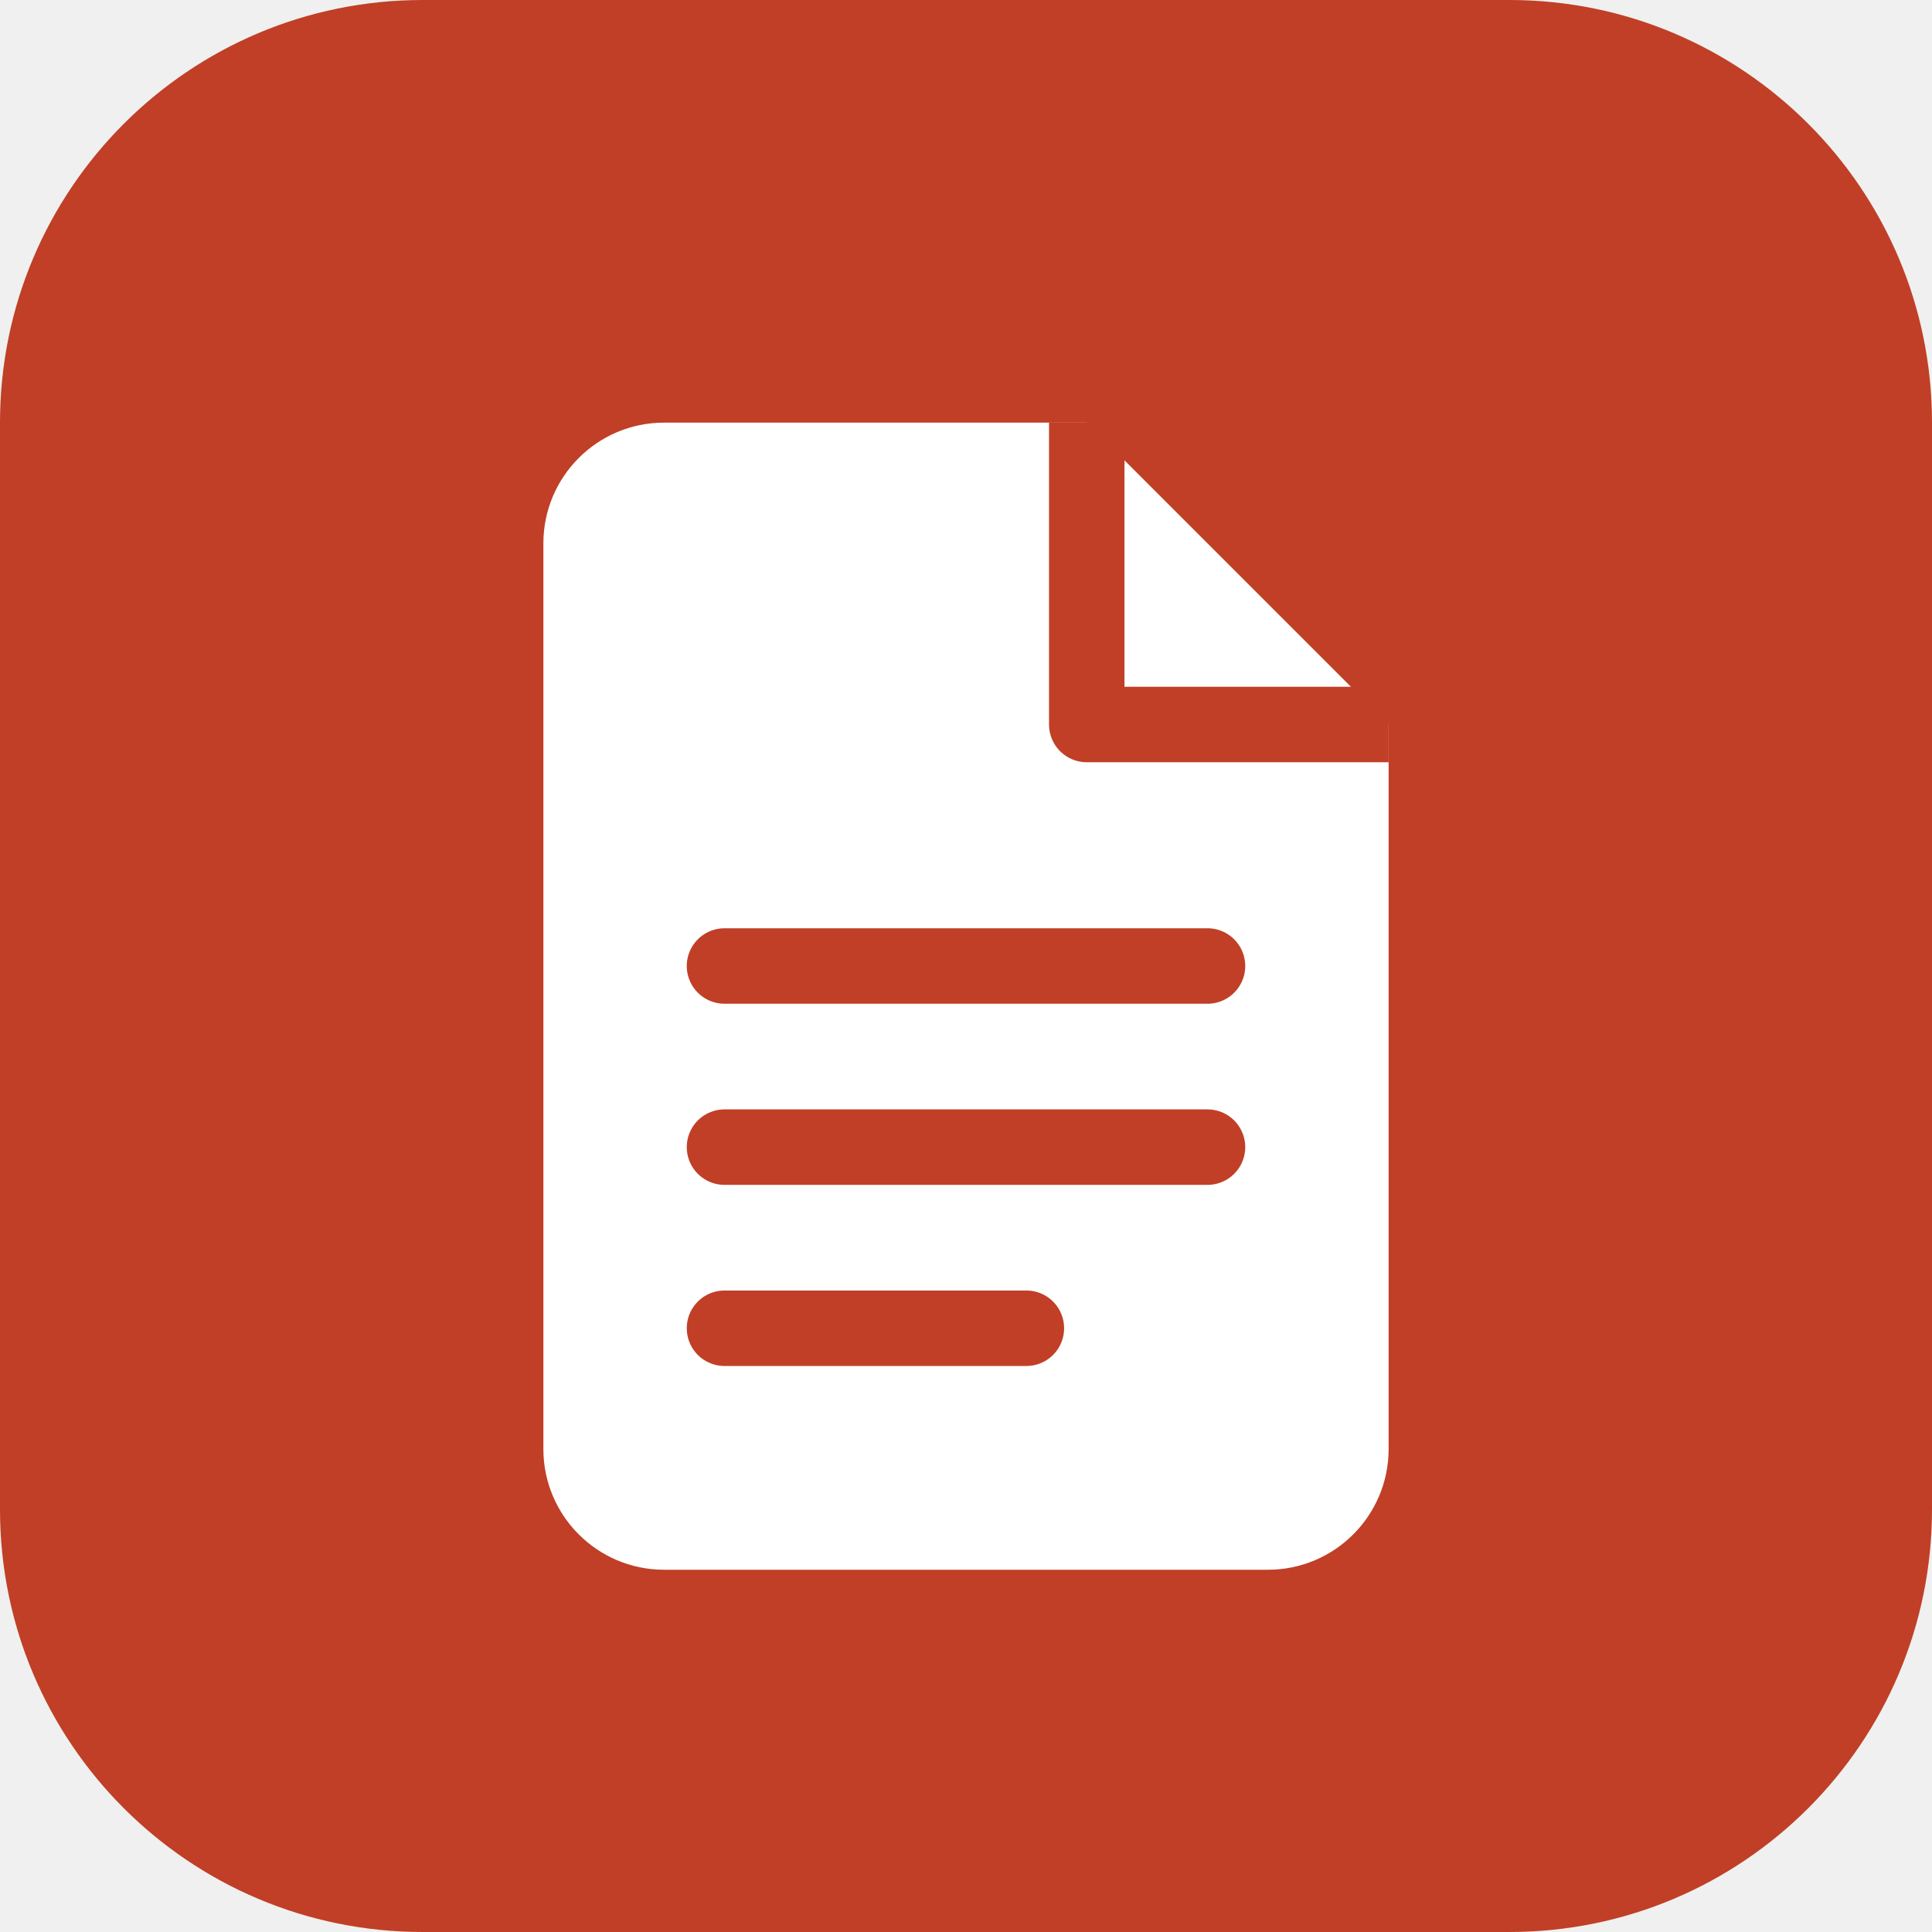
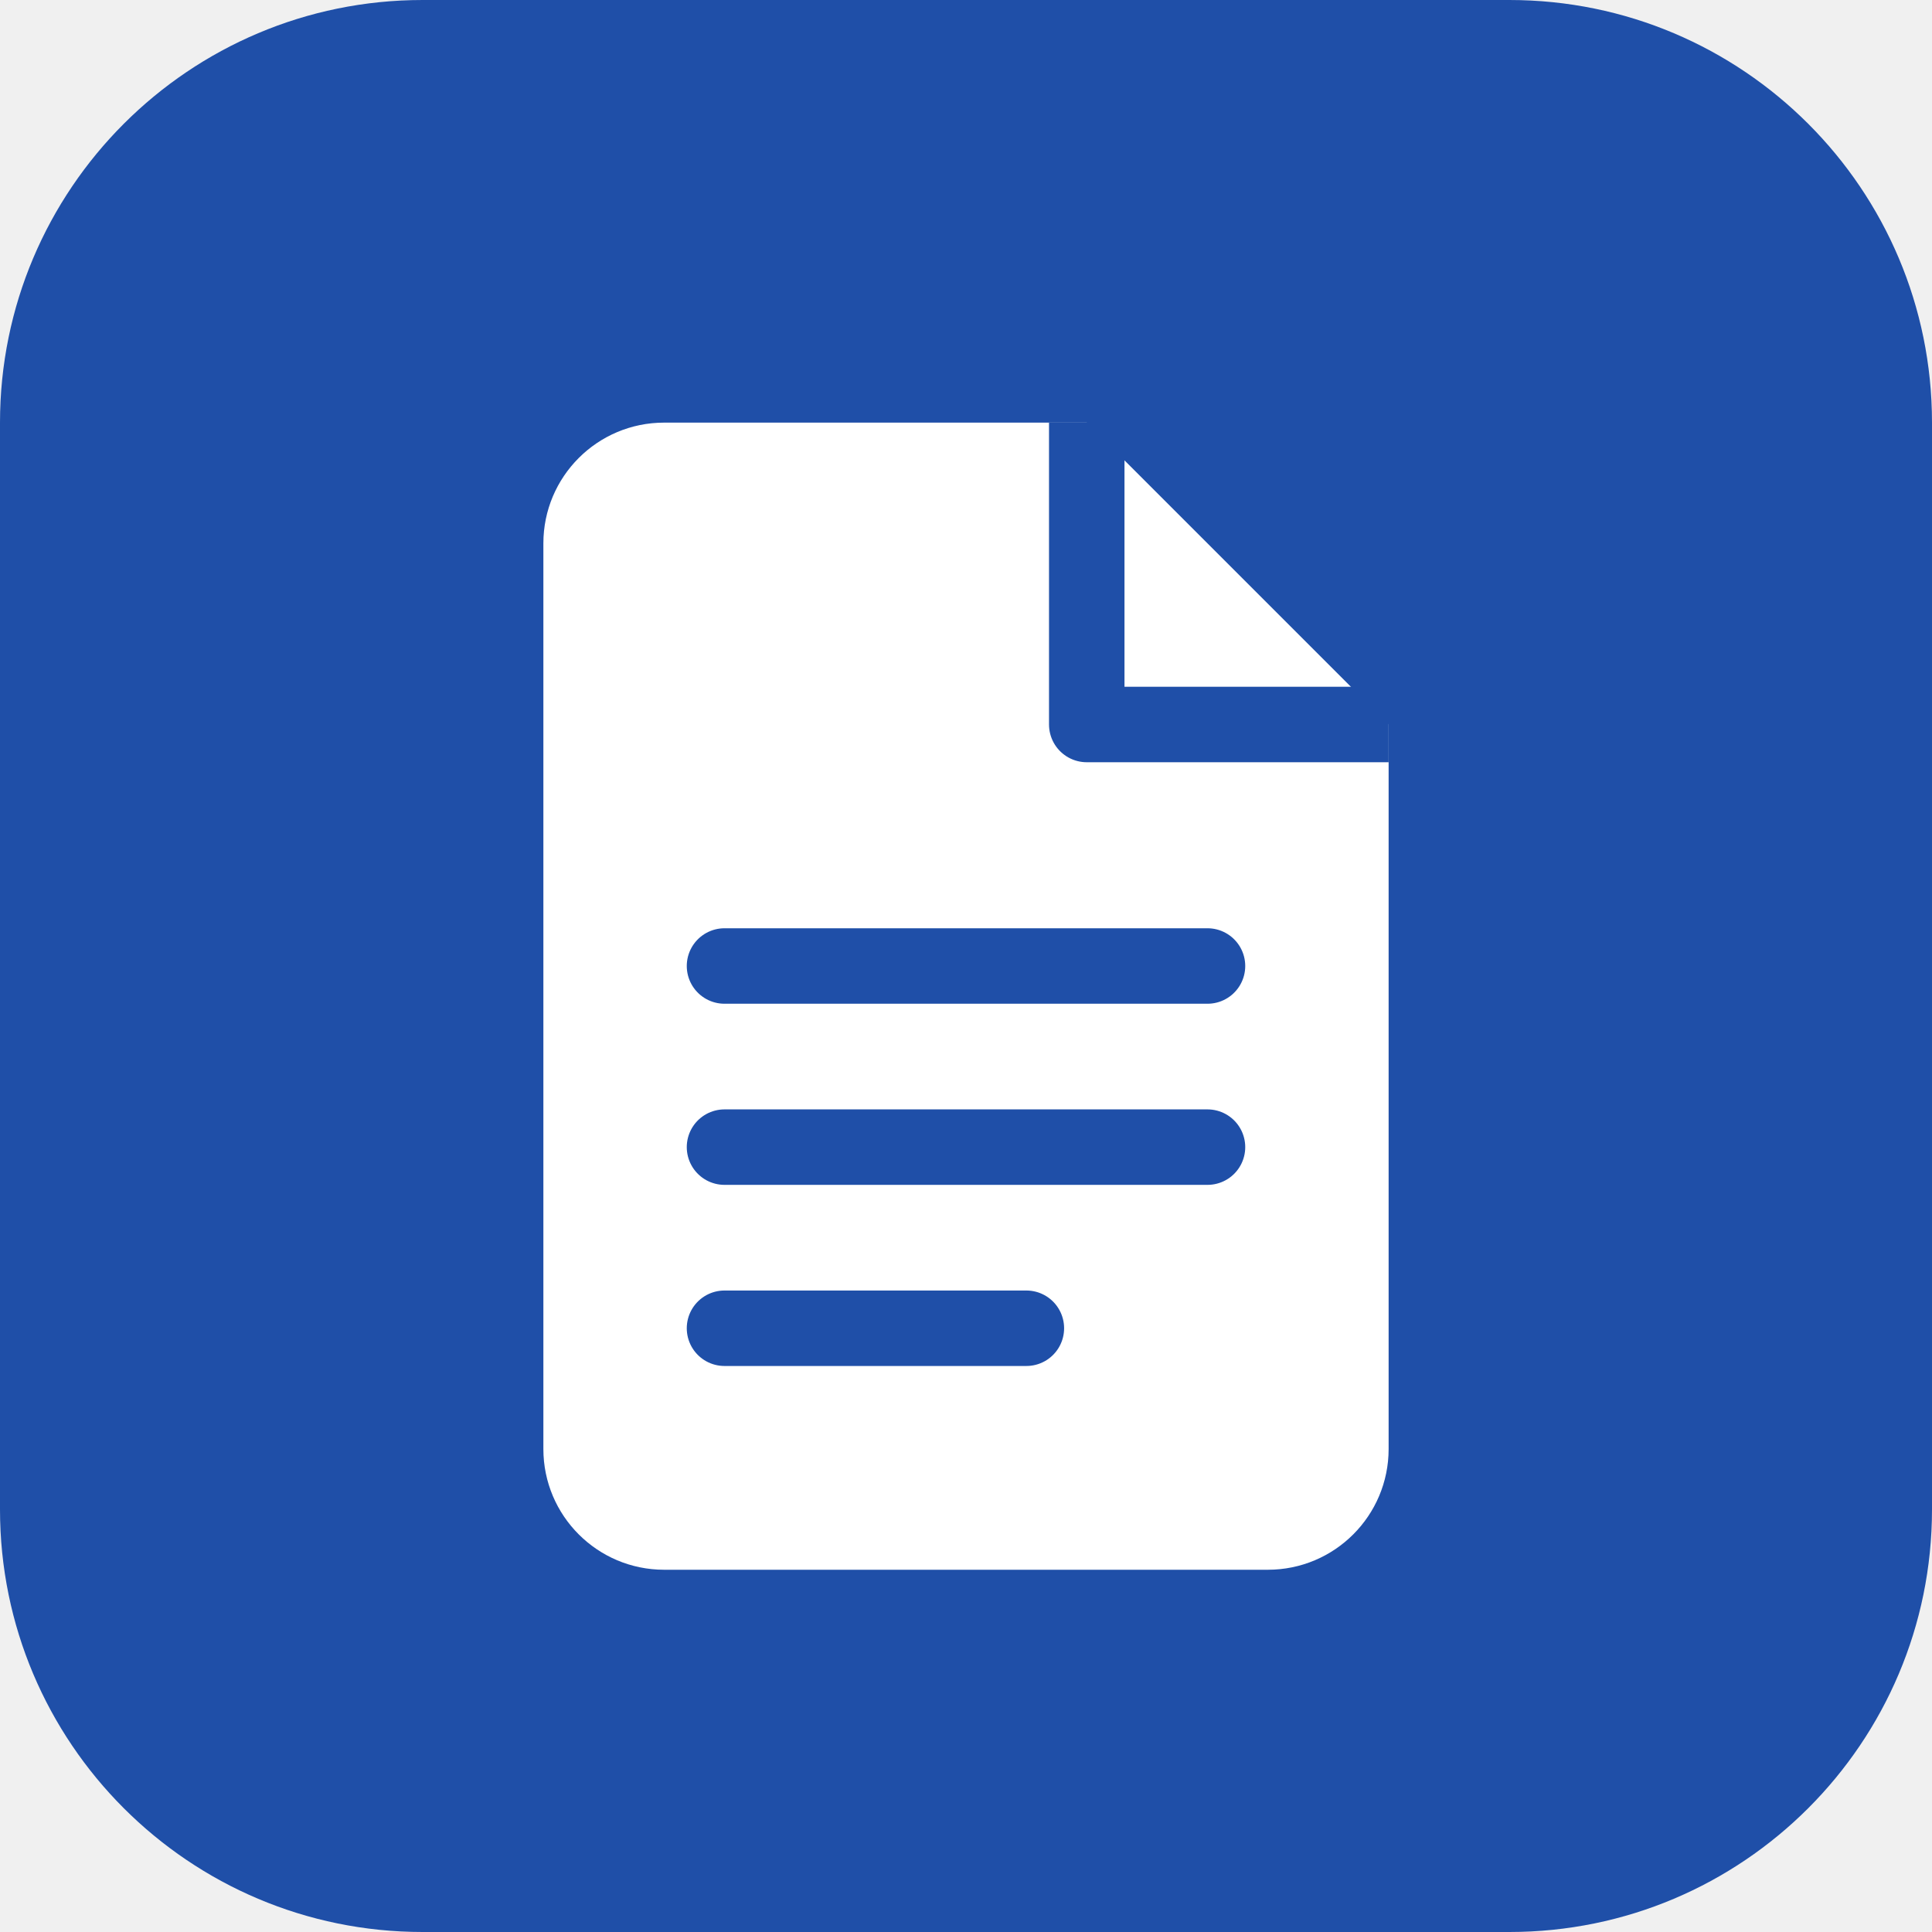
<svg xmlns="http://www.w3.org/2000/svg" viewBox="0 0 64 64">
-   <rect width="64" height="64" rx="14" fill="#c03f26" />
+   <rect width="64" height="64" rx="14" fill="#1f4fa8" />
  <path d="M22 14h14l10 10v24a4 4 0 0 1-4 4H22a4 4 0 0 1-4-4V18a4 4 0 0 1 4-4z" fill="#fff" />
-   <path d="M36 14v10h10" fill="none" stroke="#c03f26" stroke-width="2.5" stroke-linejoin="round" />
-   <path d="M24 32h16M24 38h16M24 44h10" stroke="#c03f26" stroke-width="2.5" stroke-linecap="round" />
+   <path d="M36 14v10h10" fill="none" stroke="#1f4fa8" stroke-width="2.5" stroke-linejoin="round" />
+   <path d="M24 32h16M24 38h16M24 44h10" stroke="#1f4fa8" stroke-width="2.5" stroke-linecap="round" />
</svg>
